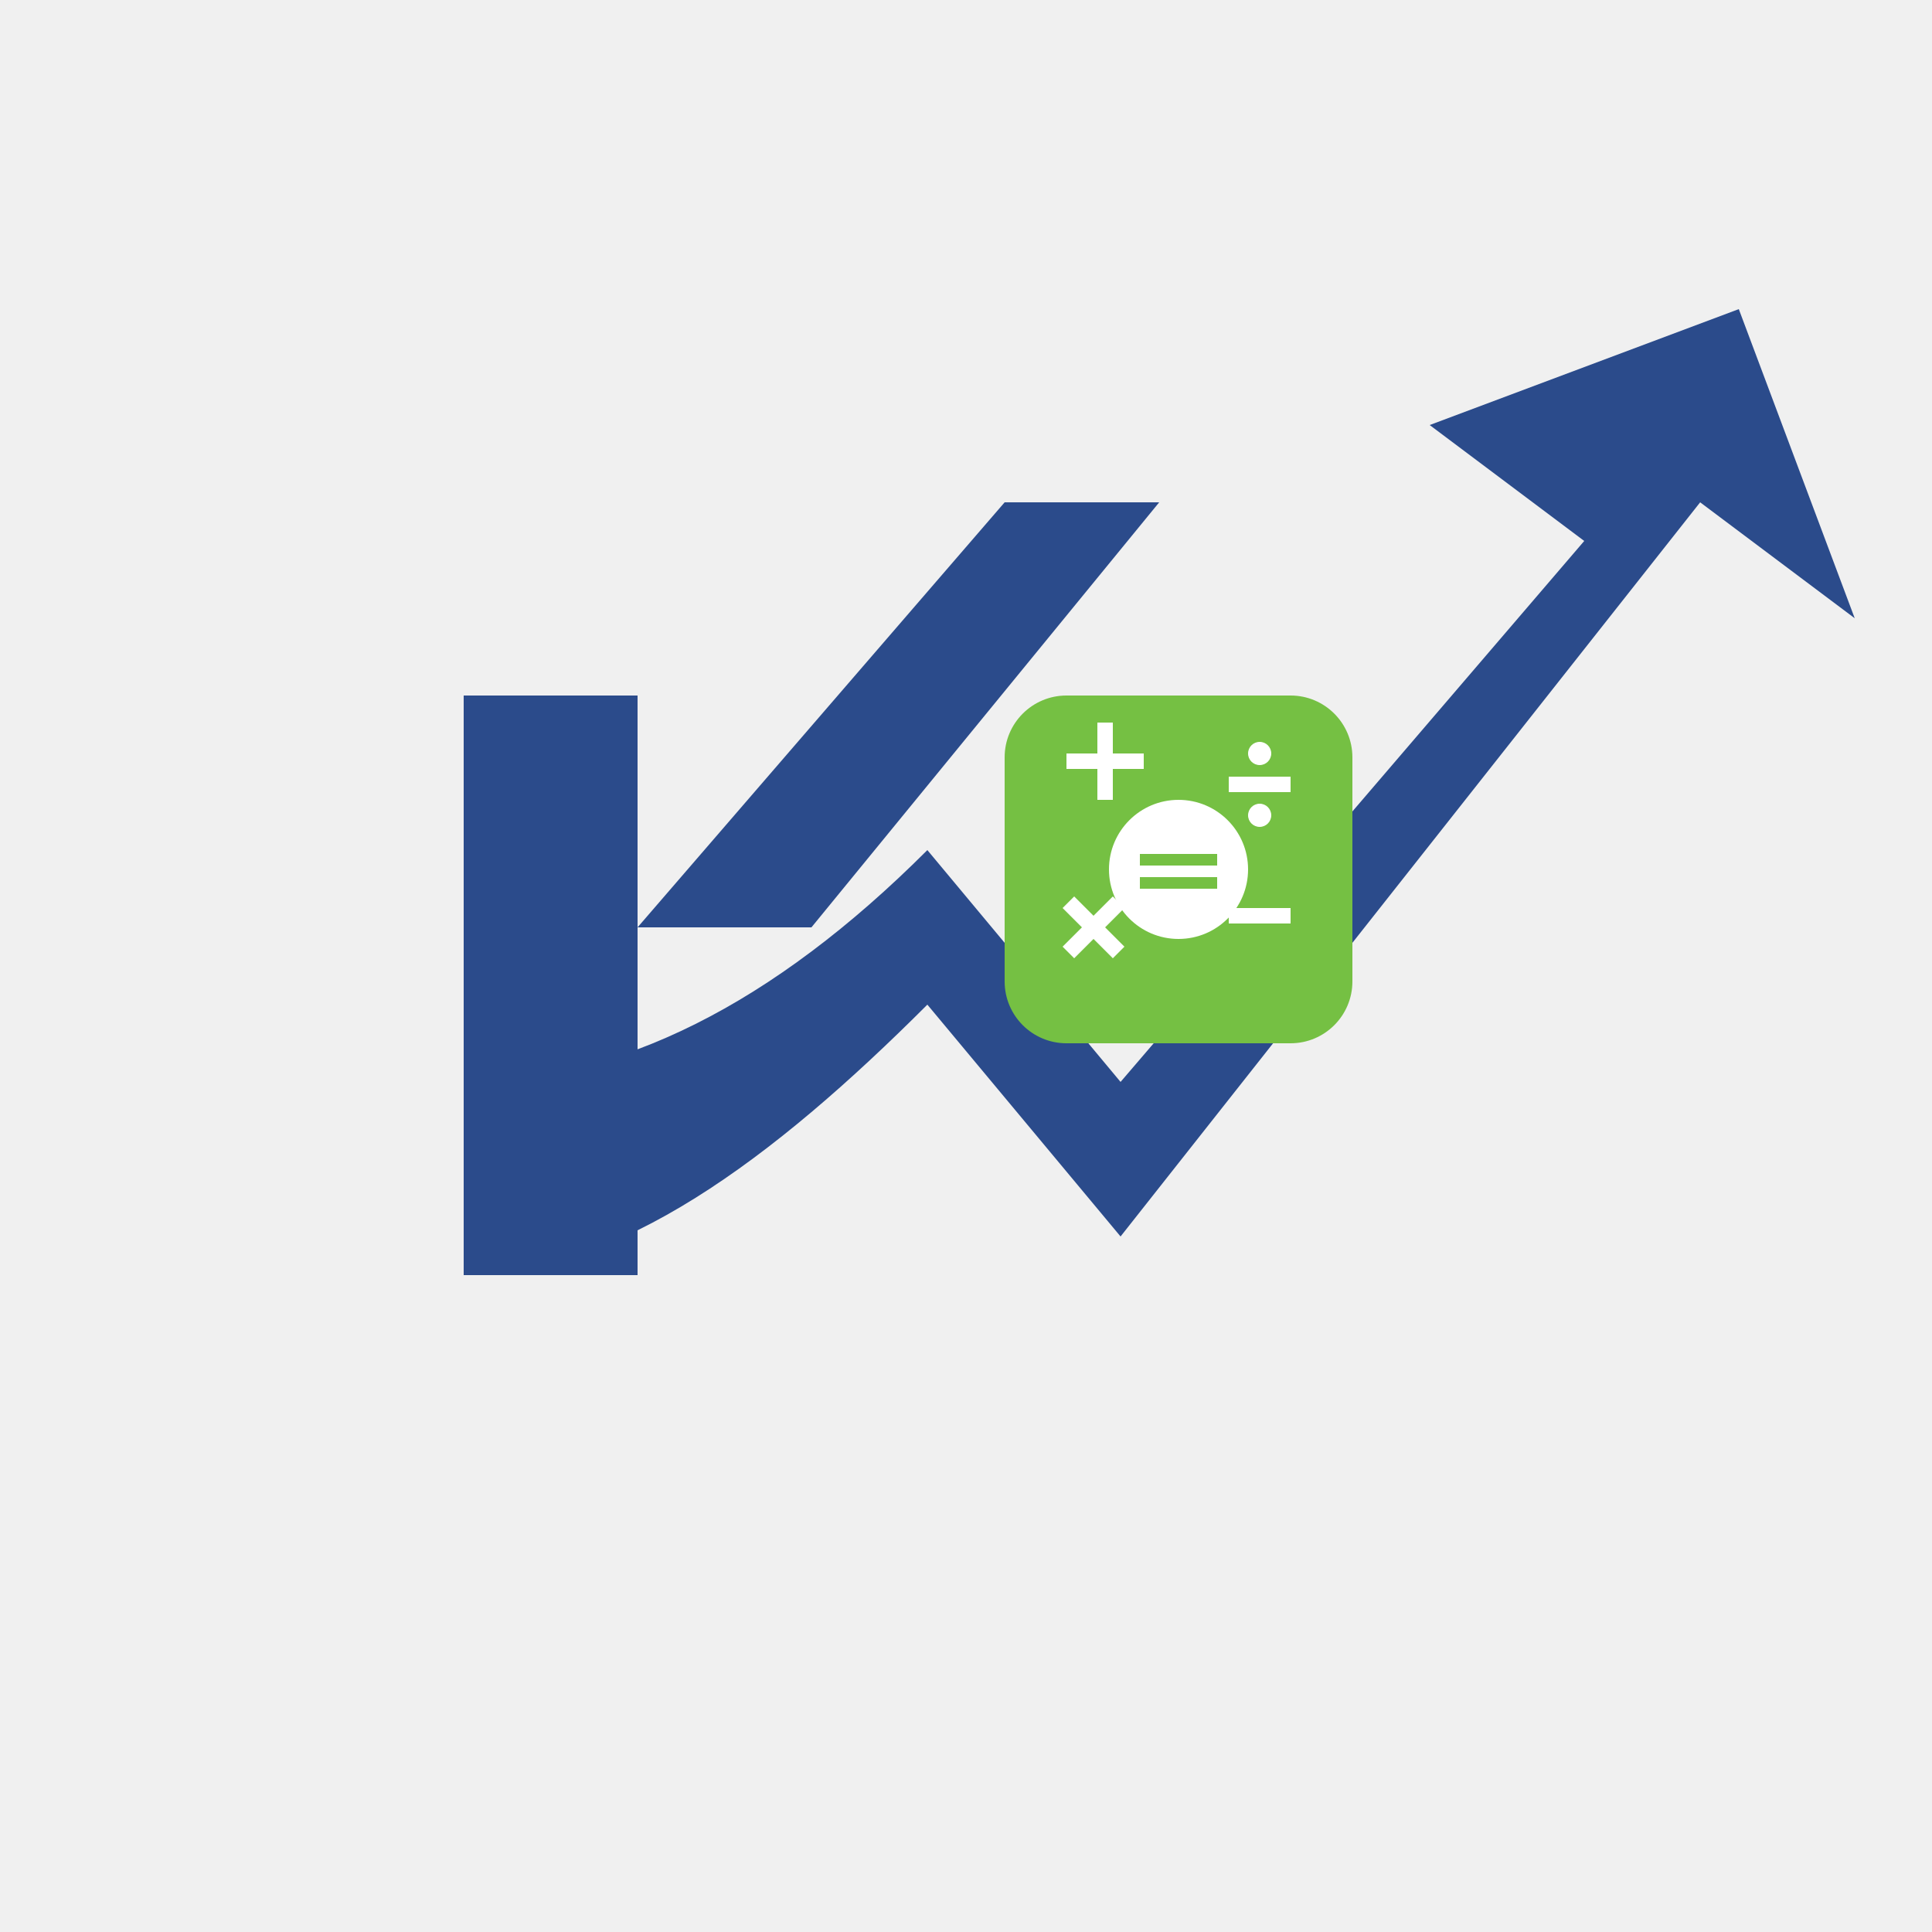
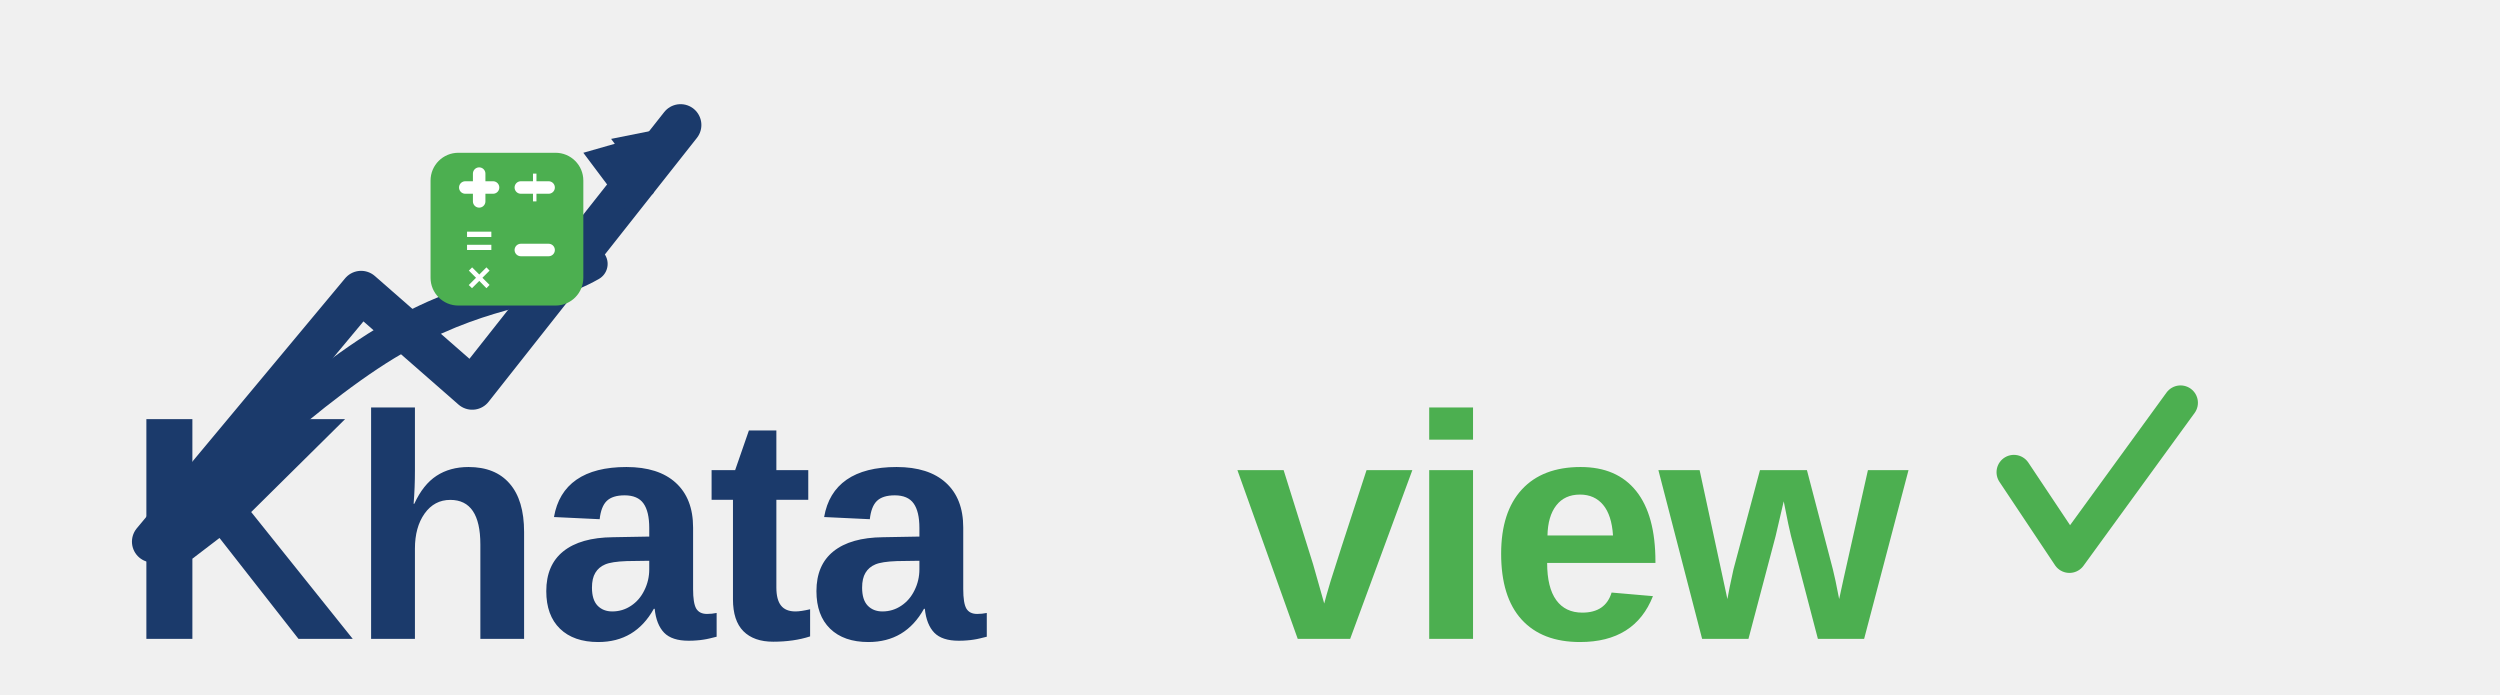
- <svg xmlns="http://www.w3.org/2000/svg" viewBox="0 0 500 500">
-   <defs>
-     <style>
-       .blue { fill: #2b4b8b; }
-       .green { fill: #75c043; }
-       .white { fill: #ffffff; }
-       .math { font-family: sans-serif; font-weight: bold; font-size: 28px; }
-     </style>
-   </defs>
-   <rect x="120" y="180" width="45" height="150" class="blue" />
-   <path d="M 120 330             C 160 330 200 300 240 260             L 290 320             L 440 130             L 480 160             L 450 80             L 370 110             L 410 140             L 290 280             L 240 220             C 200 260 160 280 120 280 Z" class="blue" />
-   <path d="M 165 240 L 260 130 L 300 130 L 210 240 Z" class="blue" />
-   <rect x="260" y="180" width="90" height="90" rx="16" class="green" />
-   <circle cx="305" cy="225" r="18" class="white" />
-   <rect x="295" y="221" width="20" height="3" class="green" />
-   <rect x="295" y="227" width="20" height="3" class="green" />
-   <path d="M 276 195 h 8 v -8 h 4 v 8 h 8 v 4 h -8 v 8 h -4 v -8 h -8 z" class="white" />
-   <rect x="318" y="235" width="16" height="4" class="white" />
-   <path d="M 275 235 l 3 -3 l 5 5 l 5 -5 l 3 3 l -5 5 l 5 5 l -3 3 l -5 -5 l -5 5 l -3 -3 l 5 -5 z" class="white" />
-   <circle cx="326" cy="195" r="3" class="white" />
-   <rect x="318" y="201" width="16" height="4" class="white" />
-   <circle cx="326" cy="211" r="3" class="white" />
+ <svg xmlns="http://www.w3.org/2000/svg" viewBox="0 0 360 100" fill="none">
+   <g>
+     <path d="M28 72 C28 72, 45 55, 58 48 C71 41, 78 42, 85 38" stroke="#1B3A6B" stroke-width="5" stroke-linecap="round" fill="none" />
+     <path d="M22 78 L52 42 L68 56 L98 18" stroke="#1B3A6B" stroke-width="6" stroke-linecap="round" stroke-linejoin="round" fill="none" />
+     <polygon points="98,18 88,20 94,28" fill="#1B3A6B" />
+     <polygon points="98,18 84,22 90,30 98,18" fill="#1B3A6B" />
+   </g>
+   <g transform="translate(62, 22)">
+     <rect x="0" y="0" width="22" height="22" rx="4" fill="#4CAF50" />
+     <line x1="5" y1="5" x2="9" y2="5" stroke="white" stroke-width="1.8" stroke-linecap="round" />
+     <line x1="7" y1="3" x2="7" y2="7" stroke="white" stroke-width="1.8" stroke-linecap="round" />
+     <line x1="13" y1="5" x2="17" y2="5" stroke="white" stroke-width="1.8" stroke-linecap="round" />
+     <line x1="15" y1="3" x2="15" y2="7" stroke="white" stroke-width="0.5" />
+     <text x="7" y="15" font-size="7" fill="white" font-weight="bold" text-anchor="middle" font-family="Arial">=</text>
+     <line x1="13" y1="14" x2="17" y2="14" stroke="white" stroke-width="1.8" stroke-linecap="round" />
+     <text x="7" y="20" font-size="6" fill="white" font-weight="bold" text-anchor="middle" font-family="Arial">×</text>
+   </g>
+   <text x="18" y="92" font-family="'Segoe UI', 'Arial', sans-serif" font-size="46" font-weight="800" fill="#1B3A6B" letter-spacing="-1">Khata</text>
+   <text x="178" y="92" font-family="'Segoe UI', 'Arial', sans-serif" font-size="46" font-weight="800" fill="#4CAF50" letter-spacing="-1">view</text>
+   <path d="M290 68 L298 80 L314 58" stroke="#4CAF50" stroke-width="5" stroke-linecap="round" stroke-linejoin="round" fill="none" />
</svg>
